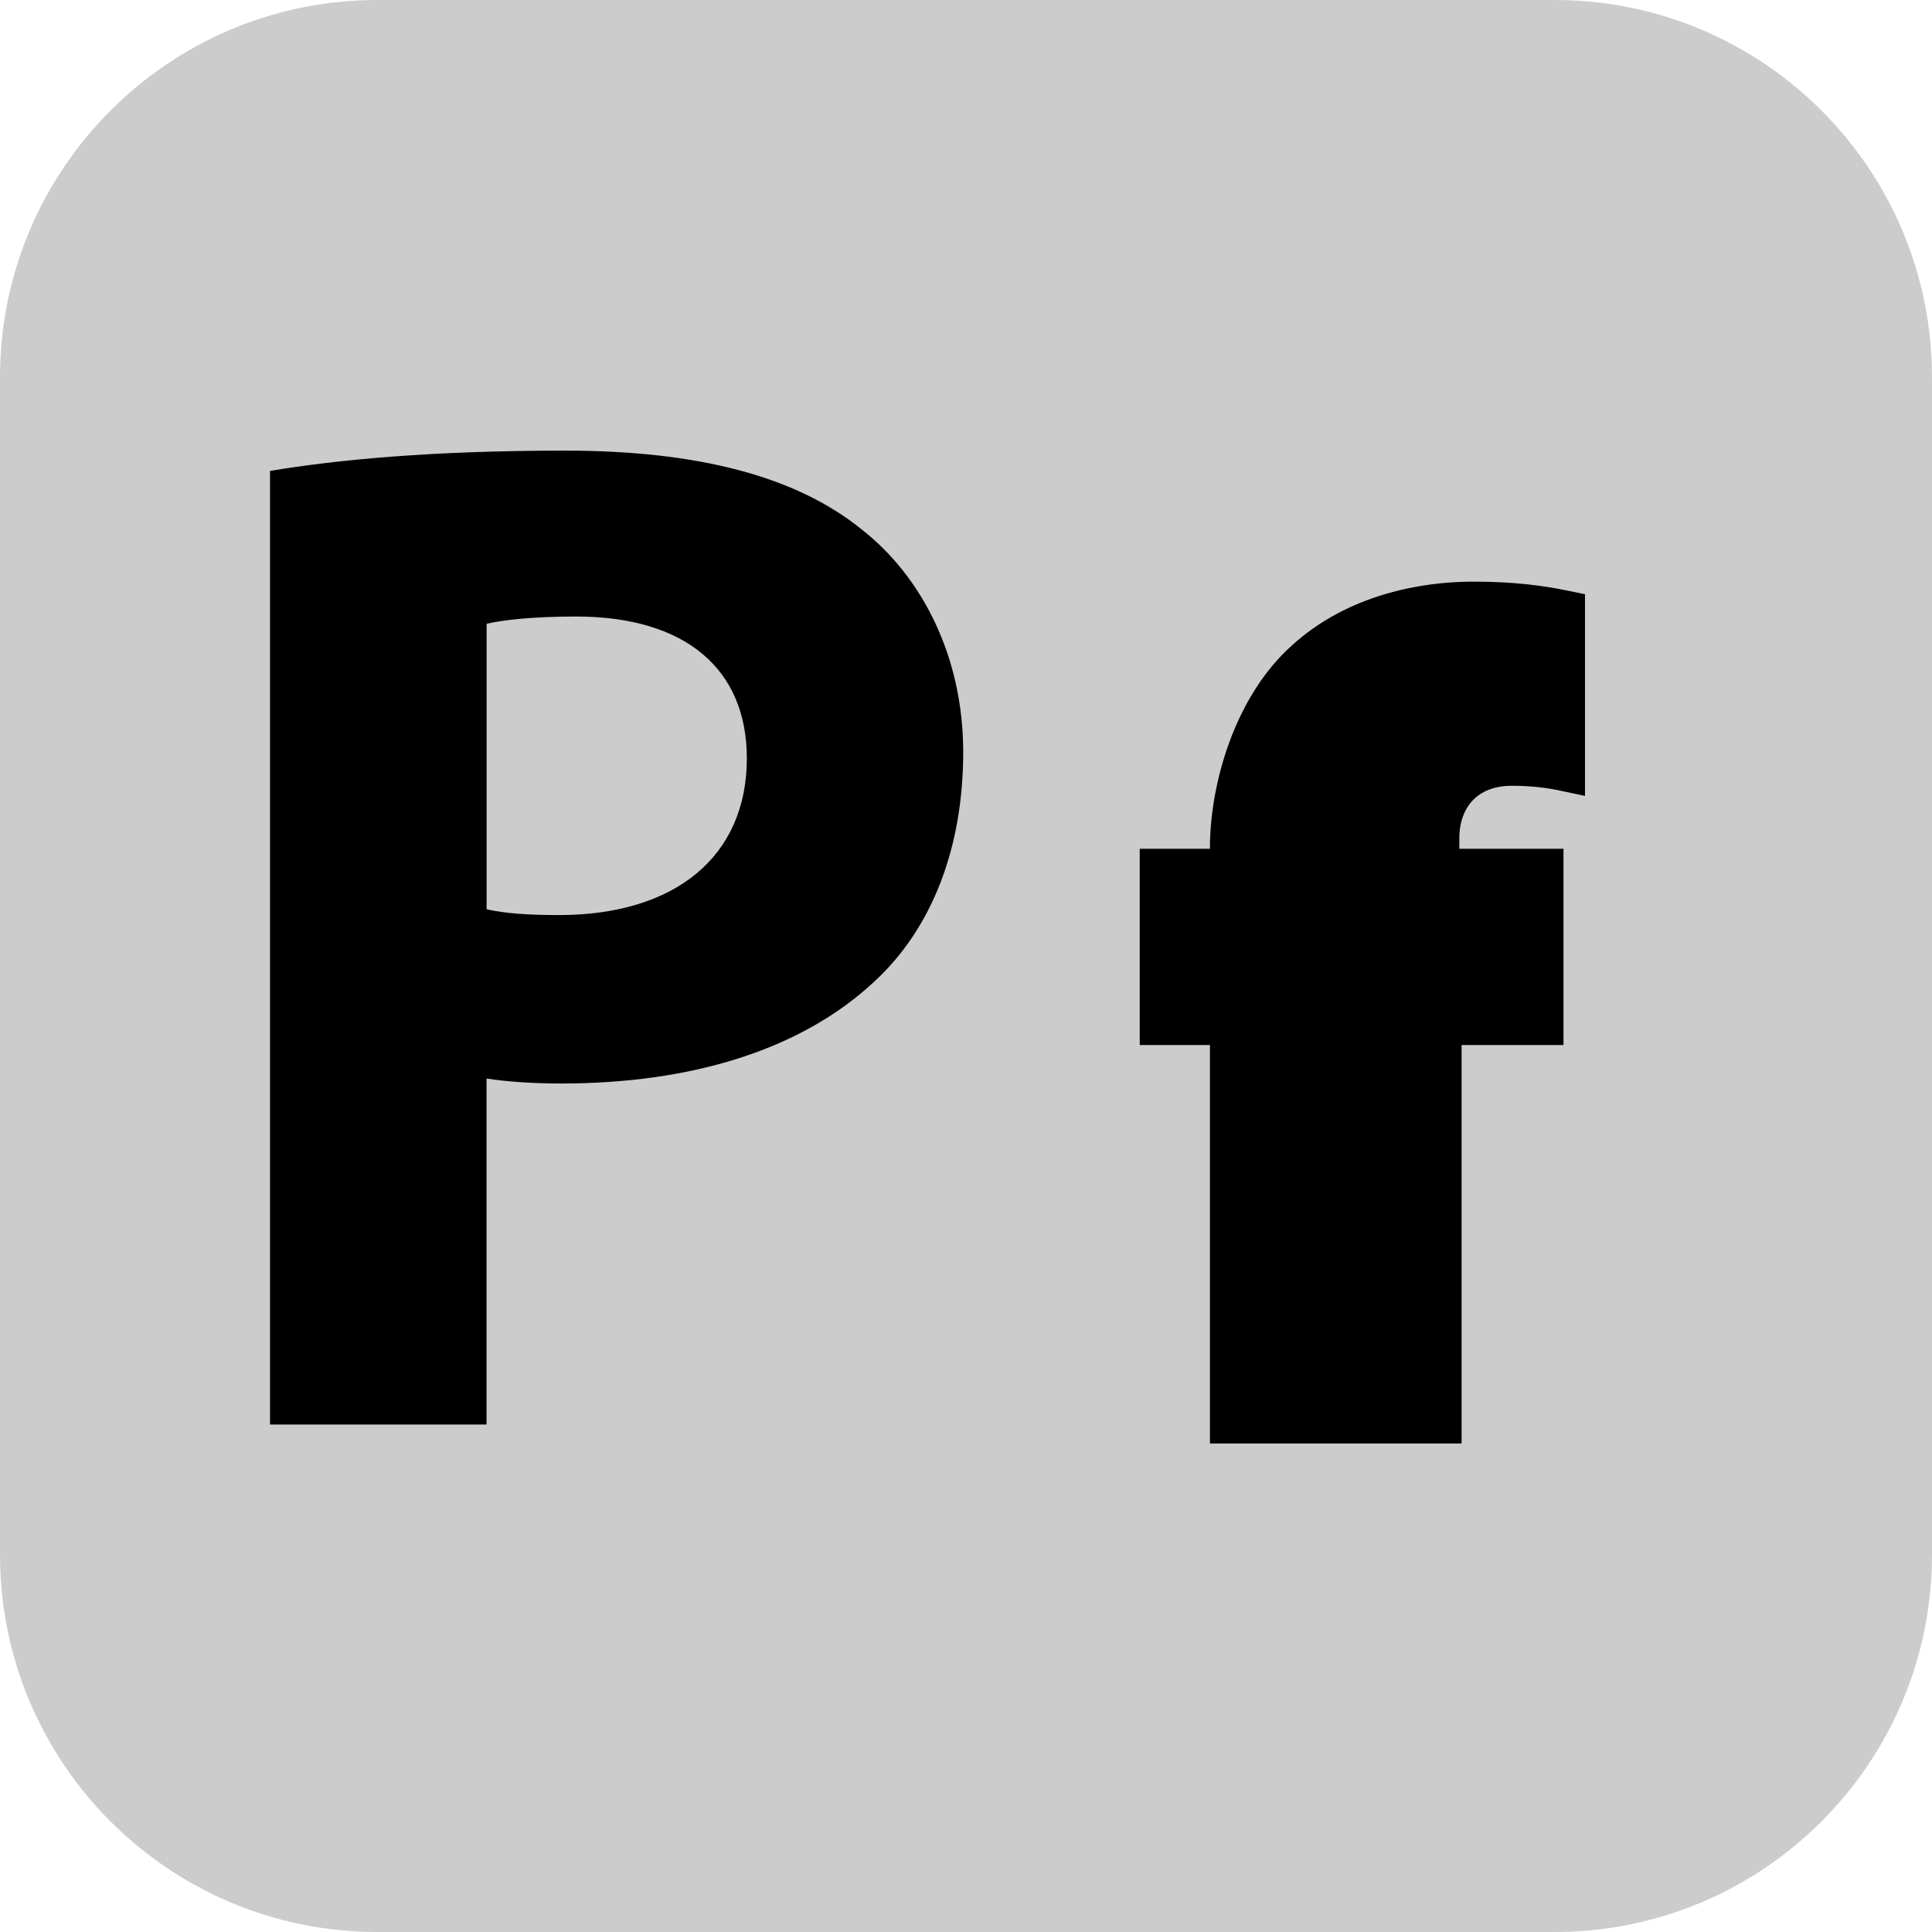
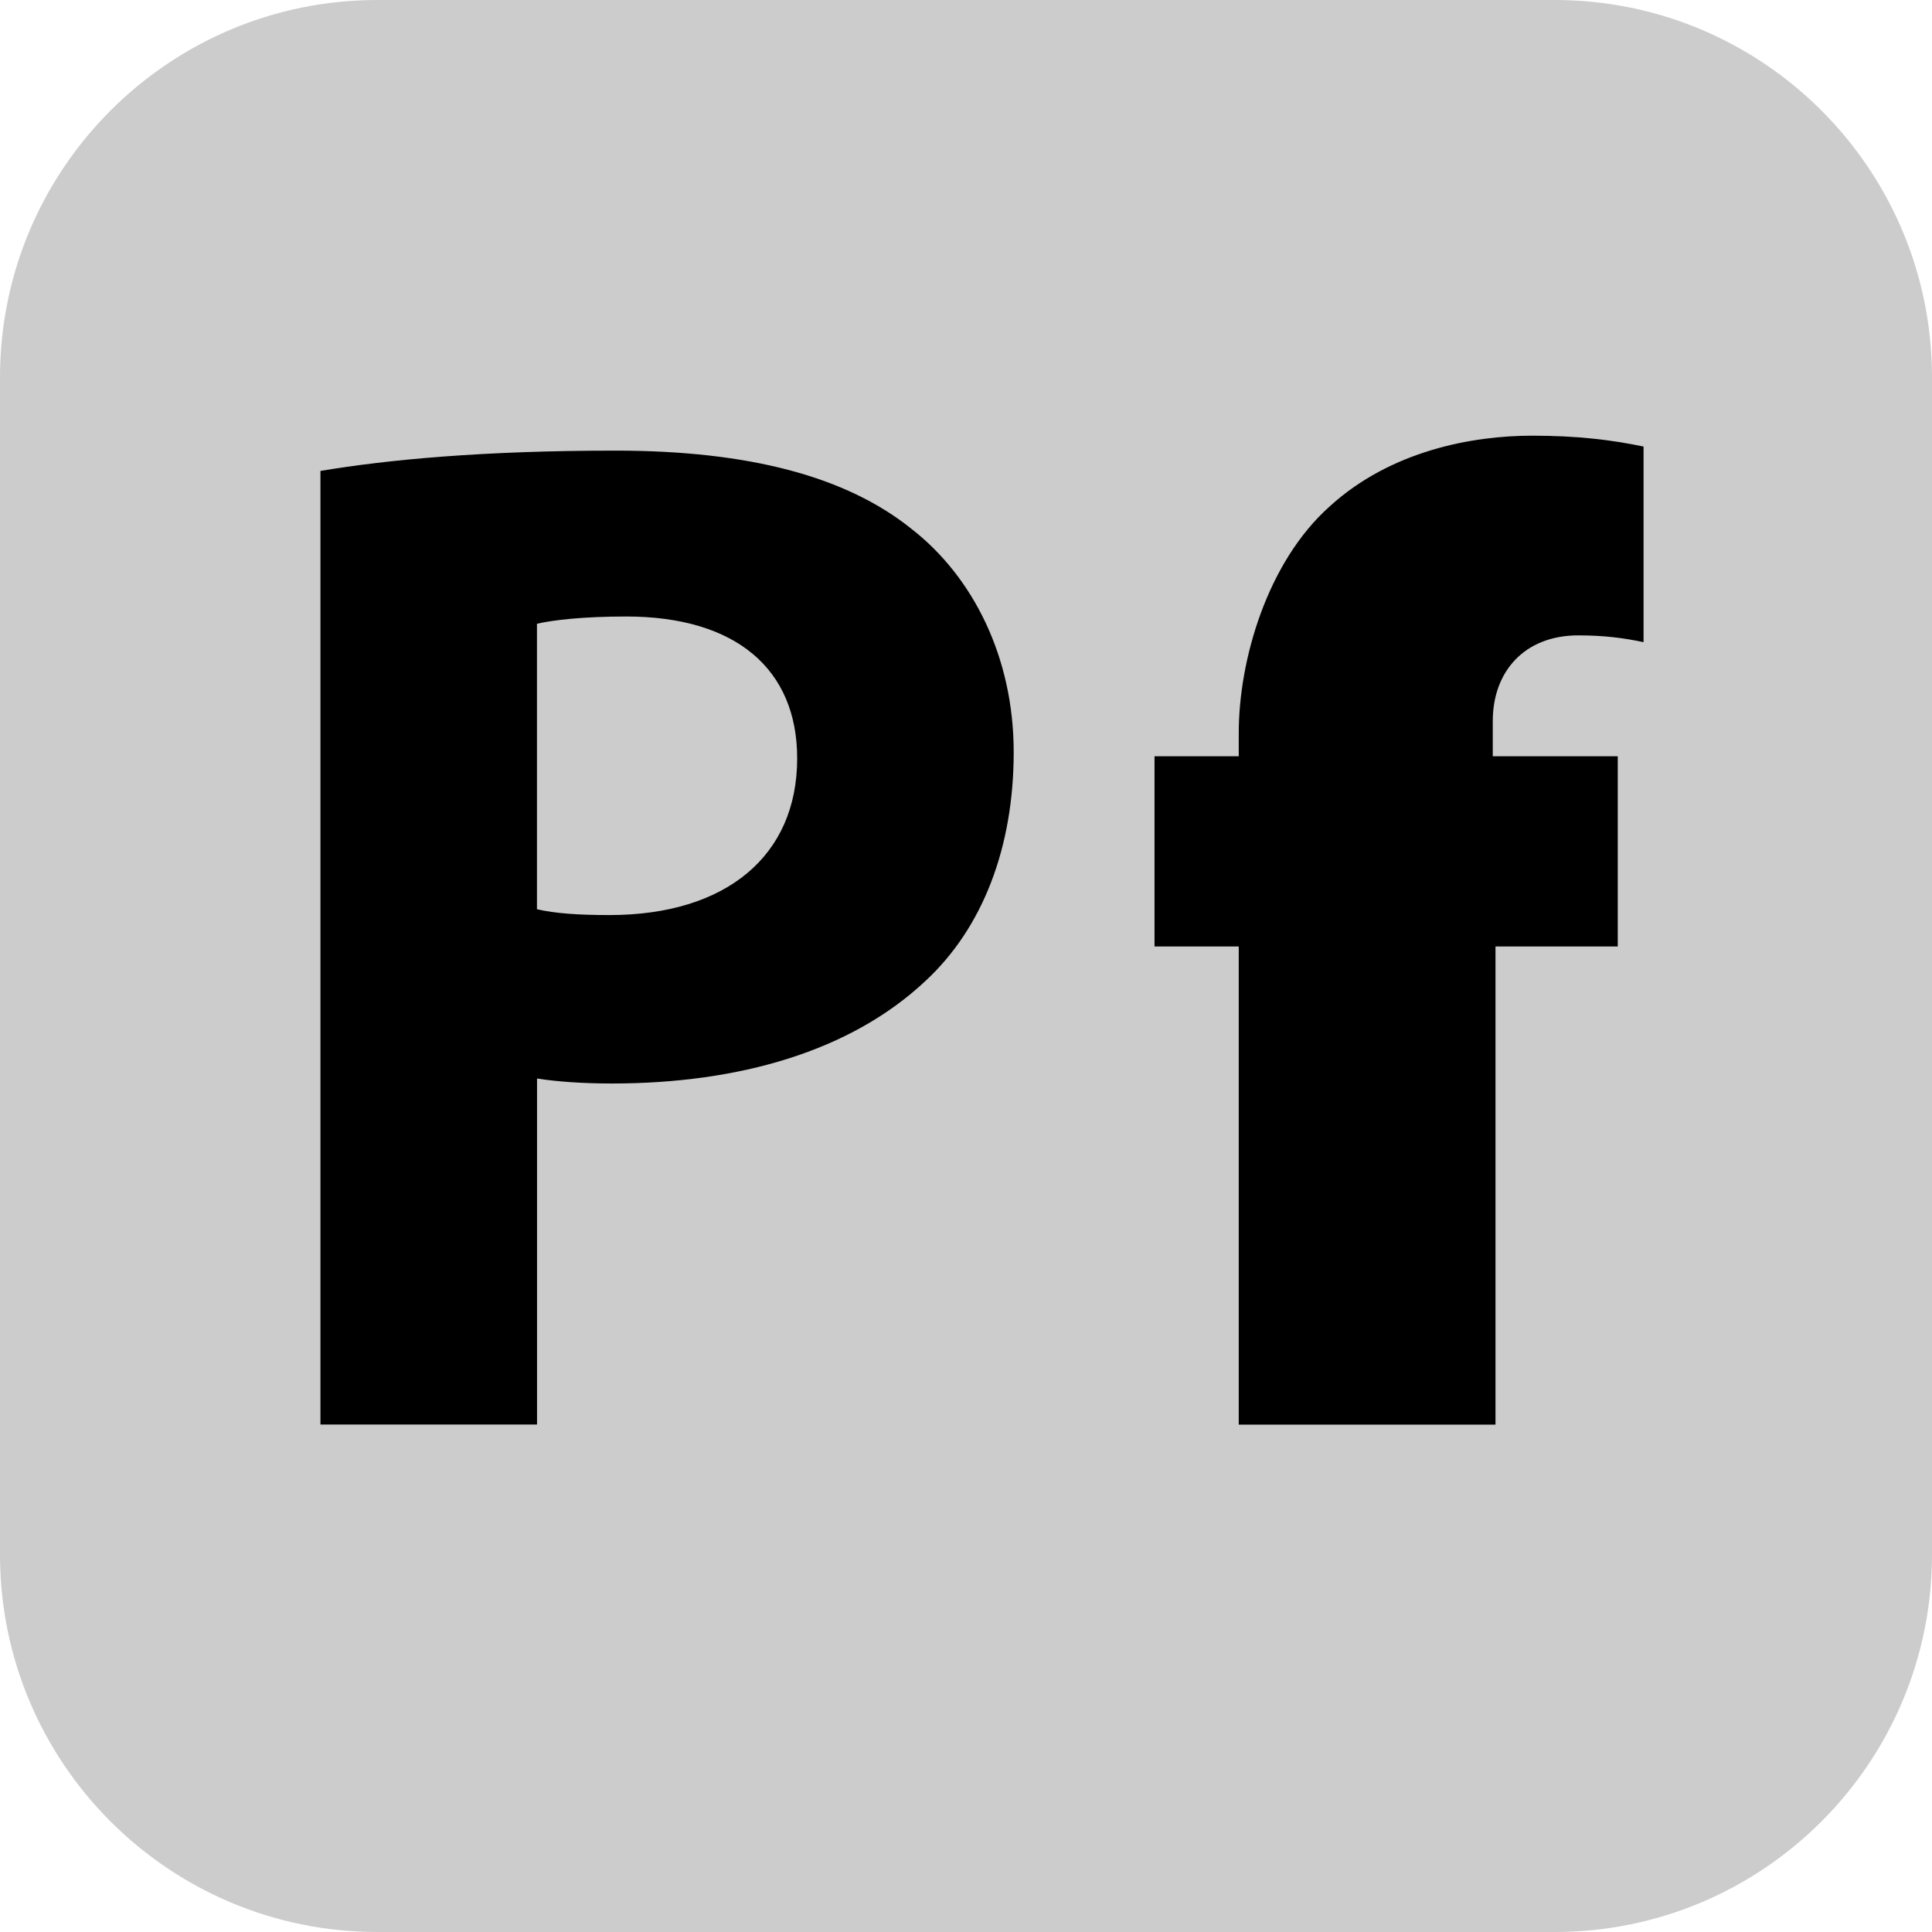
<svg xmlns="http://www.w3.org/2000/svg" version="1.1" id="レイヤー_1" x="0px" y="0px" viewBox="0 0 256 256" style="enable-background:new 0 0 256 256;" xml:space="preserve">
  <style type="text/css">
	.st0{fill:#CCCCCC;}
- 	.st1{stroke:#000000;stroke-width:5;stroke-miterlimit:10;}
</style>
  <path class="st0" d="M206,256H50c-27.61,0-50-22.39-50-50V50C0,22.39,22.39,0,50,0h156c27.61,0,50,22.39,50,50v156  C256,233.61,233.61,256,206,256z" />
  <g>
-     <path d="M35.78,62.4c8.91-1.49,21.45-2.69,39.08-2.69c17.77,0,30.61,3.46,39.19,10.34c8.2,6.36,13.58,17.05,13.58,29.61   c0,12.56-4.06,23.25-11.69,30.32c-9.89,9.29-24.64,13.59-41.59,13.59c-3.84,0-7.26-0.25-9.88-0.66v45.85H35.78V62.4z M64.47,120.48   c2.41,0.55,5.39,0.77,9.62,0.77c15.38,0,24.87-7.78,24.87-20.76c0-11.79-8.06-18.8-22.66-18.8c-5.72,0-9.71,0.47-11.82,0.96V120.48   z" />
-     <path class="st1" d="M162.82,188.77v-52.8h-9.3v-21h9.3v-2.55c0-8.1,3.15-18.9,10.05-25.05c6.75-6.15,15.75-7.8,22.35-7.8   c4.95,0,8.7,0.45,12.3,1.2v21.6c-2.1-0.45-4.35-0.75-7.2-0.75c-6,0-9.45,4.05-9.45,9.45v3.9h13.8v21h-13.5v52.8H162.82z" />
+     <path d="M42.46,62.4c8.91-1.49,21.45-2.69,39.09-2.69c17.77,0,30.61,3.46,39.19,10.34c8.2,6.36,13.58,17.05,13.58,29.61   c0,12.56-4.06,23.25-11.69,30.32c-9.89,9.29-24.64,13.59-41.59,13.59c-3.84,0-7.26-0.25-9.88-0.66v45.85H42.46V62.4z M71.15,120.48   c2.4,0.55,5.39,0.77,9.61,0.77c15.38,0,24.87-7.78,24.87-20.76c0-11.79-8.07-18.8-22.66-18.8c-5.72,0-9.71,0.47-11.82,0.96V120.48z   " />
+     <path d="M164.14,188.77v-63.36h-11.16v-25.2h11.16v-3.06c0-9.72,3.78-22.68,12.06-30.06c8.1-7.38,18.9-9.36,26.82-9.36   c5.94,0,10.44,0.54,14.76,1.44v25.92c-2.52-0.54-5.22-0.9-8.64-0.9c-7.2,0-11.34,4.86-11.34,11.34v4.68h16.56v25.2h-16.2v63.36   H164.14z" />
  </g>
</svg>
